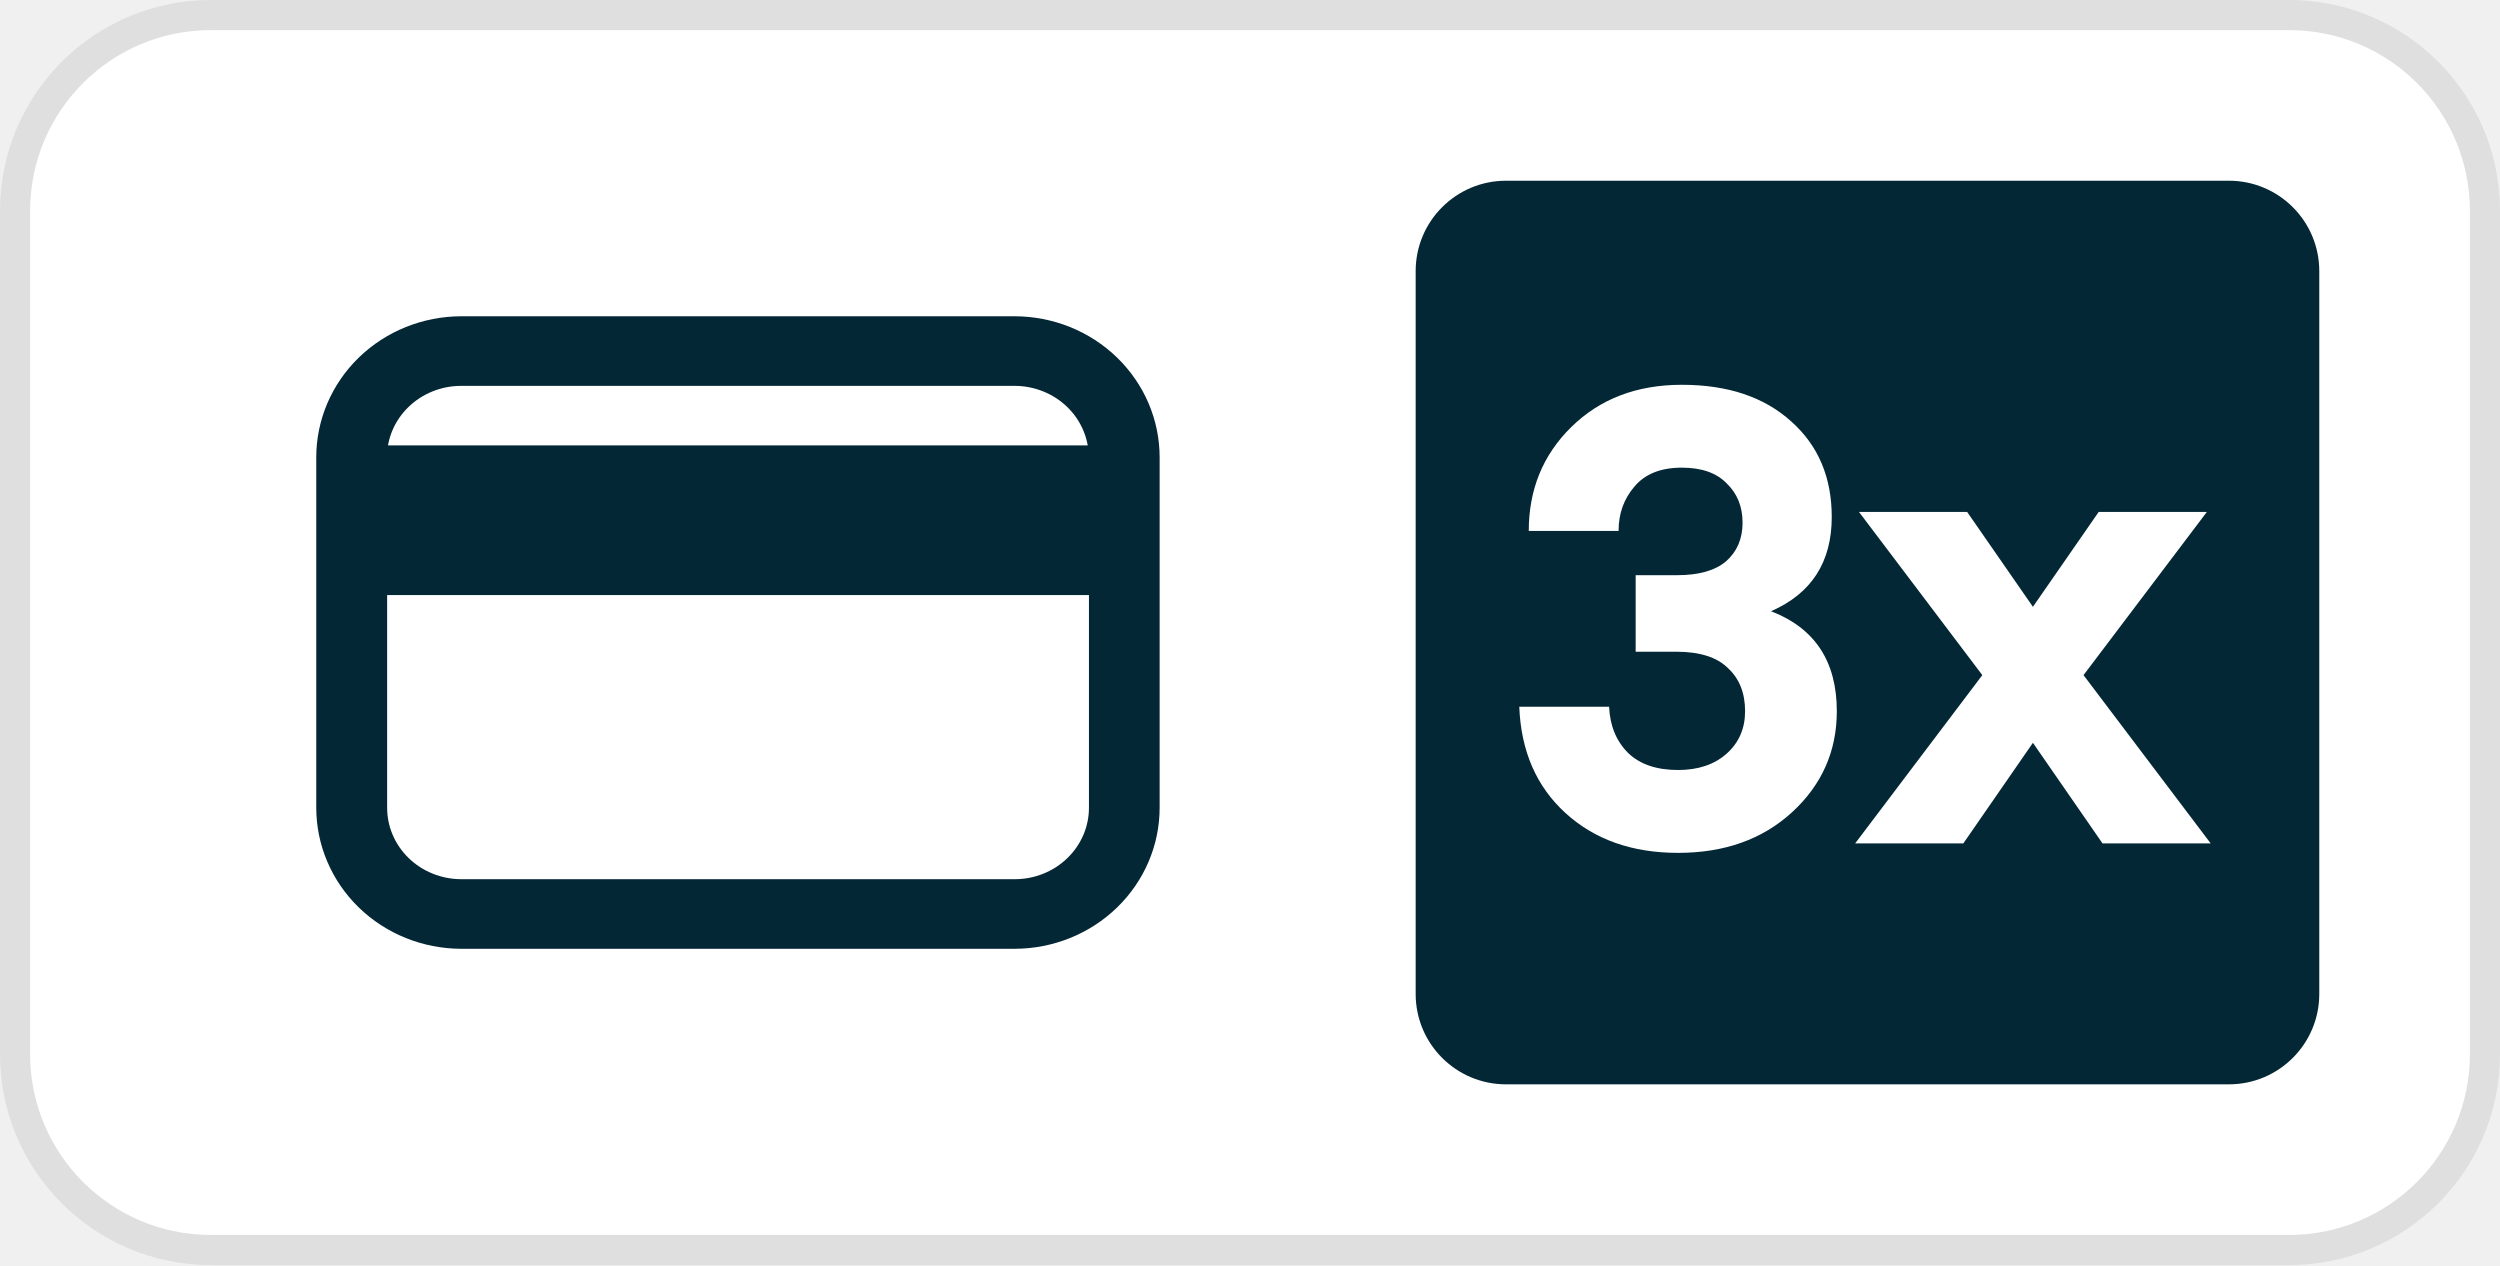
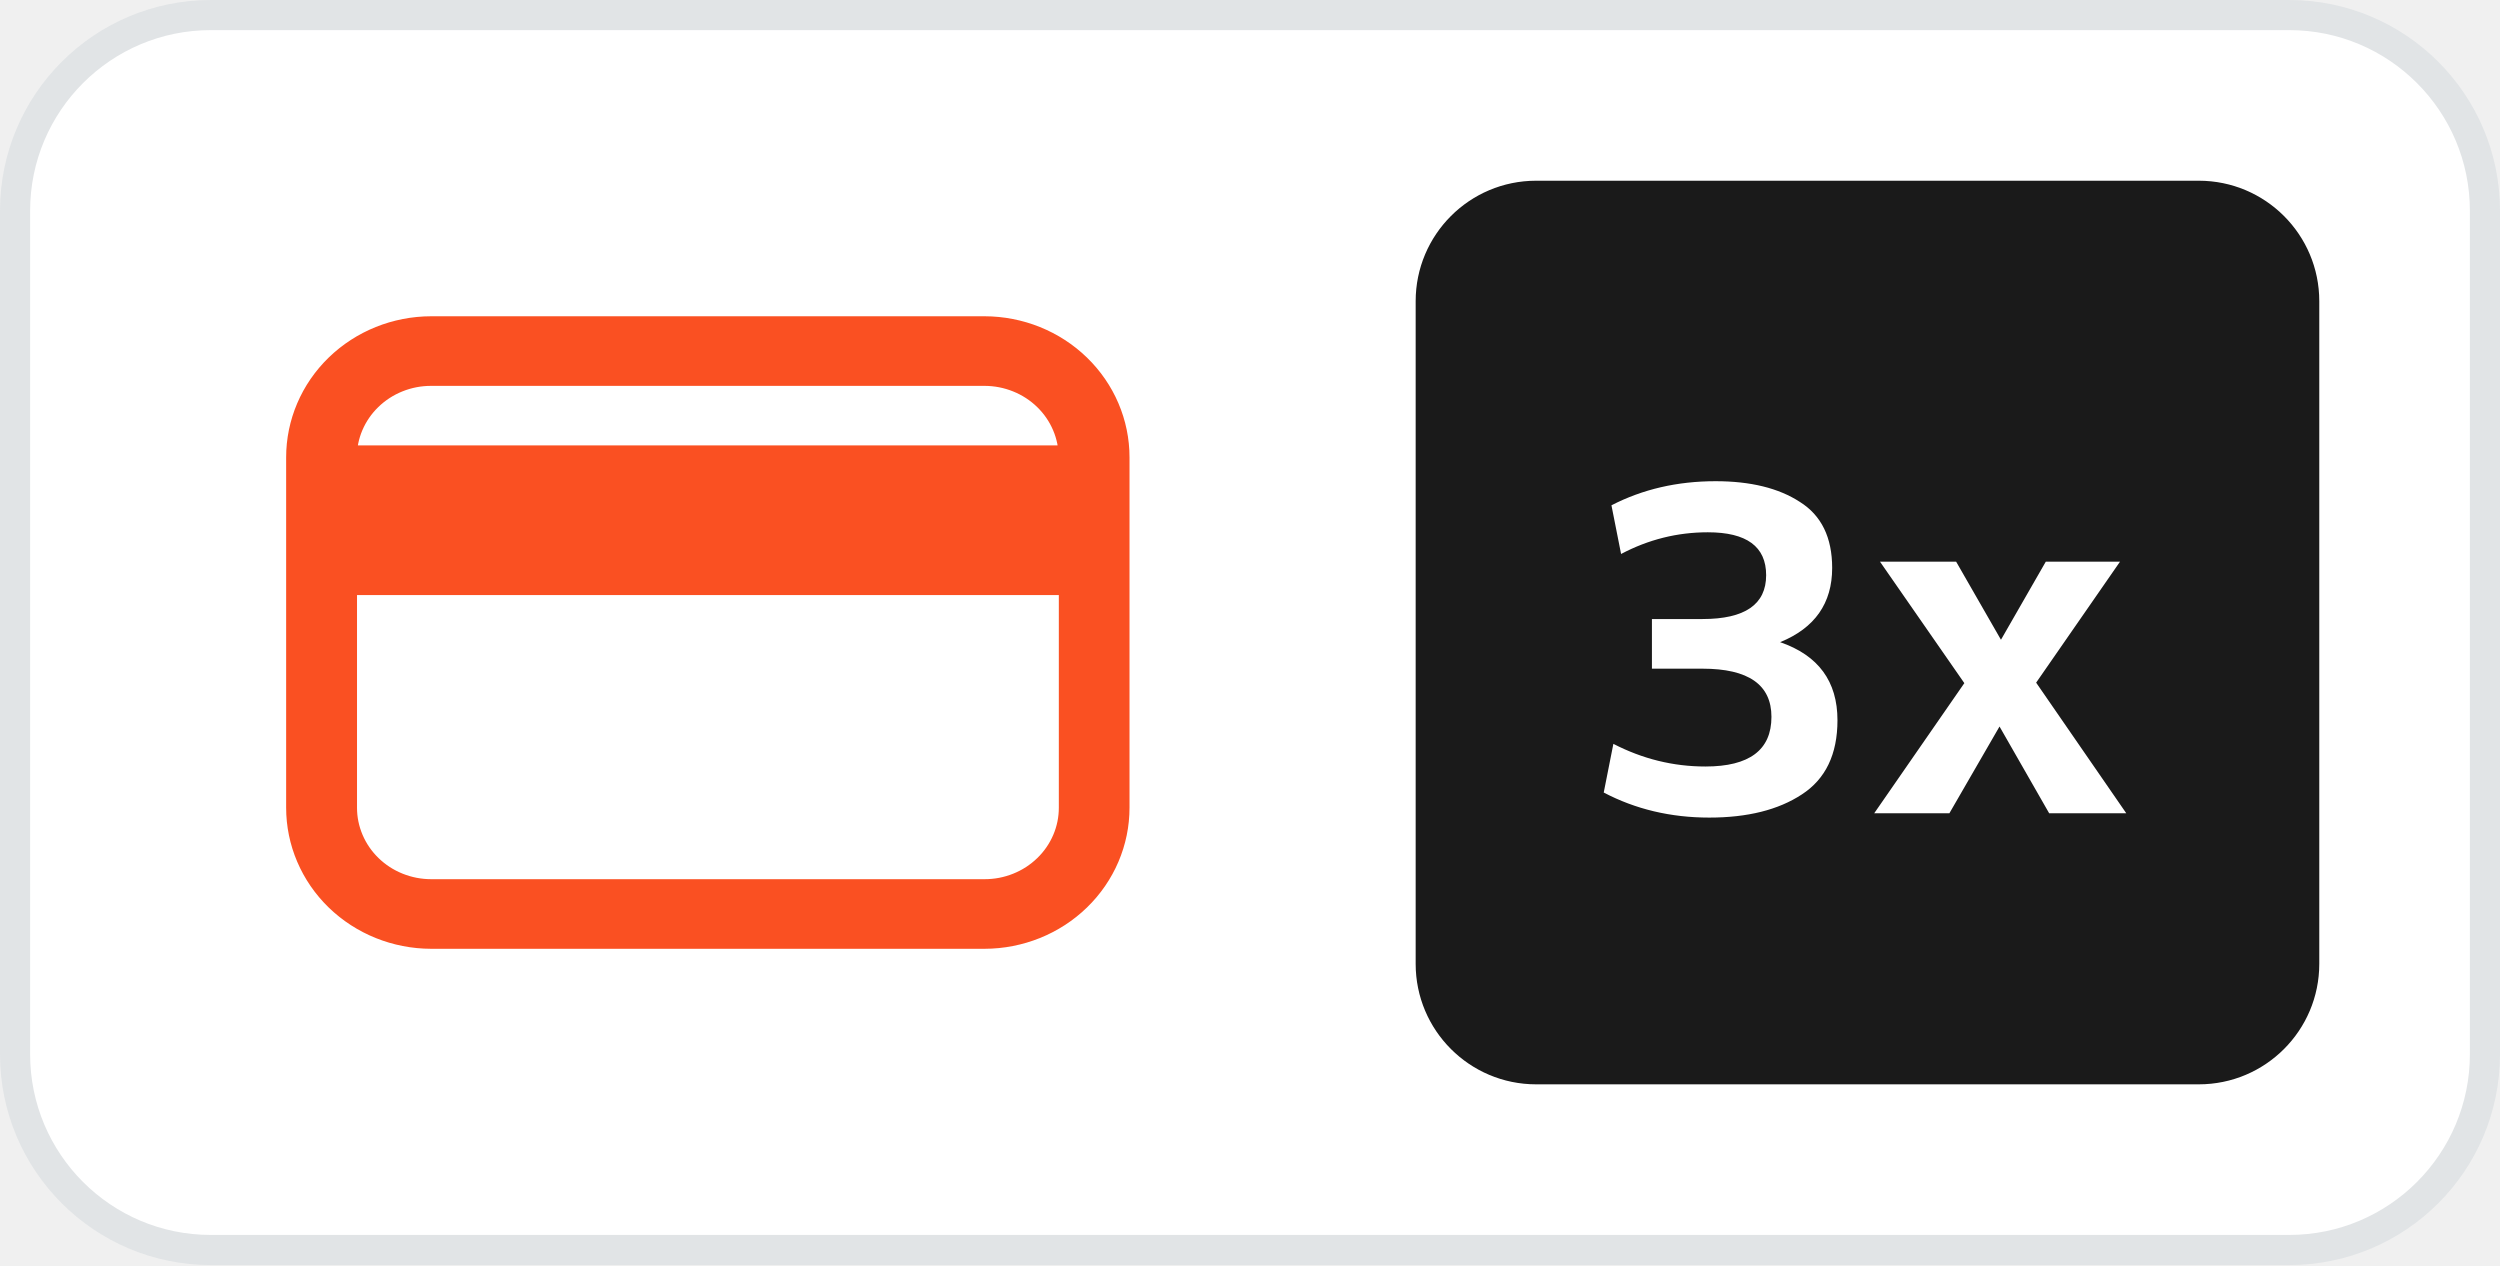
<svg xmlns="http://www.w3.org/2000/svg" width="83" height="42" viewBox="0 0 83 42" fill="none">
  <rect x="0.5" y="0.5" width="82" height="41" rx="6.5" fill="white" />
-   <path d="M33.686 11H15.314C14.169 11.002 13.071 11.444 12.262 12.229C11.453 13.014 10.999 14.078 11 15.188V26.812C10.999 27.922 11.453 28.986 12.262 29.771C13.071 30.556 14.169 30.998 15.314 31H33.686C34.831 30.998 35.929 30.556 36.738 29.771C37.547 28.986 38.001 27.922 38 26.812V15.188C38.001 14.078 37.547 13.014 36.738 12.229C35.929 11.444 34.831 11.002 33.686 11ZM15.314 12.311H33.686C34.075 12.311 34.461 12.386 34.821 12.531C35.18 12.675 35.507 12.887 35.782 13.155C36.057 13.422 36.275 13.739 36.423 14.088C36.572 14.437 36.648 14.81 36.647 15.188V15.287H12.347V15.188C12.346 14.81 12.422 14.436 12.571 14.086C12.72 13.737 12.938 13.42 13.214 13.153C13.49 12.885 13.817 12.673 14.177 12.529C14.538 12.384 14.924 12.31 15.314 12.311ZM33.686 29.689H15.314C14.925 29.689 14.539 29.614 14.179 29.469C13.82 29.325 13.493 29.113 13.218 28.845C12.943 28.578 12.725 28.261 12.577 27.912C12.428 27.563 12.352 27.19 12.353 26.812V19.256H36.653V26.812C36.654 27.19 36.578 27.564 36.429 27.913C36.28 28.263 36.062 28.58 35.786 28.847C35.51 29.115 35.183 29.327 34.823 29.471C34.462 29.616 34.076 29.69 33.686 29.689Z" fill="#042736" stroke="#042736" />
-   <rect x="47" y="6" width="30" height="30" rx="3" fill="#042736" />
-   <path d="M54.304 21.637V19.096H55.69C56.404 19.096 56.943 18.942 57.307 18.634C57.671 18.312 57.853 17.885 57.853 17.353C57.853 16.821 57.678 16.387 57.328 16.051C56.992 15.701 56.495 15.526 55.837 15.526C55.137 15.526 54.612 15.736 54.262 16.156C53.912 16.562 53.737 17.052 53.737 17.626H50.755C50.755 16.254 51.224 15.106 52.162 14.182C53.114 13.244 54.339 12.775 55.837 12.775C57.363 12.775 58.574 13.181 59.47 13.993C60.366 14.791 60.814 15.848 60.814 17.164C60.814 18.662 60.142 19.705 58.798 20.293C60.254 20.853 60.982 21.959 60.982 23.611C60.982 24.941 60.485 26.061 59.491 26.971C58.511 27.867 57.251 28.315 55.711 28.315C54.185 28.315 52.939 27.874 51.973 26.992C51.007 26.11 50.496 24.934 50.44 23.464H53.422C53.45 24.094 53.66 24.605 54.052 24.997C54.444 25.375 54.997 25.564 55.711 25.564C56.383 25.564 56.922 25.382 57.328 25.018C57.734 24.654 57.937 24.185 57.937 23.611C57.937 23.009 57.748 22.533 57.37 22.183C57.006 21.819 56.432 21.637 55.648 21.637H54.304ZM73.268 16.996L69.173 22.414L73.394 28H69.803L67.493 24.661L65.183 28H61.592L65.813 22.414L61.718 16.996H65.309L67.493 20.146L69.677 16.996H73.268Z" fill="white" />
-   <rect x="0.5" y="0.5" width="82" height="41" rx="6.5" stroke="#DFDFDF" />
+   <path d="M32.686 11H14.314C13.169 11.002 12.071 11.444 11.262 12.229C10.453 13.014 9.999 14.078 10 15.188V26.812C9.999 27.922 10.453 28.986 11.262 29.771C12.071 30.556 13.169 30.998 14.314 31H32.686C33.831 30.998 34.929 30.556 35.738 29.771C36.547 28.986 37.001 27.922 37 26.812V15.188C37.001 14.078 36.547 13.014 35.738 12.229C34.929 11.444 33.831 11.002 32.686 11ZM14.314 12.311H32.686C33.075 12.311 33.461 12.386 33.821 12.531C34.18 12.675 34.507 12.887 34.782 13.155C35.057 13.422 35.275 13.739 35.423 14.088C35.572 14.437 35.648 14.81 35.647 15.188V15.287H11.347V15.188C11.346 14.81 11.422 14.436 11.571 14.086C11.72 13.737 11.938 13.42 12.214 13.153C12.49 12.885 12.817 12.673 13.177 12.529C13.538 12.384 13.924 12.31 14.314 12.311ZM32.686 29.689H14.314C13.925 29.689 13.539 29.614 13.179 29.469C12.82 29.325 12.493 29.113 12.218 28.845C11.943 28.578 11.725 28.261 11.577 27.912C11.428 27.563 11.352 27.19 11.353 26.812V19.256H35.653V26.812C35.654 27.19 35.578 27.564 35.429 27.913C35.28 28.263 35.062 28.58 34.786 28.847C34.51 29.115 34.183 29.327 33.823 29.471C33.462 29.616 33.076 29.69 32.686 29.689Z" fill="#FA5022" stroke="#FA5022" />
+   <rect x="47" y="6" width="30" height="30" rx="4" fill="#1A1A1A" />
+   <path d="M53.244 26.312L53.564 24.696C54.535 25.197 55.553 25.448 56.62 25.448C58.081 25.448 58.812 24.899 58.812 23.8C58.812 22.733 58.049 22.2 56.524 22.2H54.844V20.552H56.524C57.932 20.552 58.636 20.067 58.636 19.096C58.636 18.147 57.99 17.672 56.7 17.672C55.687 17.672 54.727 17.912 53.82 18.392L53.5 16.776C54.535 16.243 55.687 15.976 56.956 15.976C58.118 15.976 59.052 16.205 59.756 16.664C60.471 17.112 60.828 17.843 60.828 18.856C60.828 20.029 60.252 20.851 59.1 21.32C60.369 21.757 61.004 22.621 61.004 23.912C61.004 25.043 60.609 25.864 59.82 26.376C59.041 26.888 58.017 27.144 56.748 27.144C55.468 27.144 54.3 26.867 53.244 26.312ZM64.72 27H62.224L65.216 22.68L62.416 18.648H64.944L66.432 21.24L67.92 18.648H70.384L67.6 22.664L70.592 27H68.032L66.384 24.12L64.72 27Z" fill="white" />
+   <rect x="0.5" y="0.5" width="82" height="41" rx="6.5" stroke="#E1E4E6" />
</svg>
